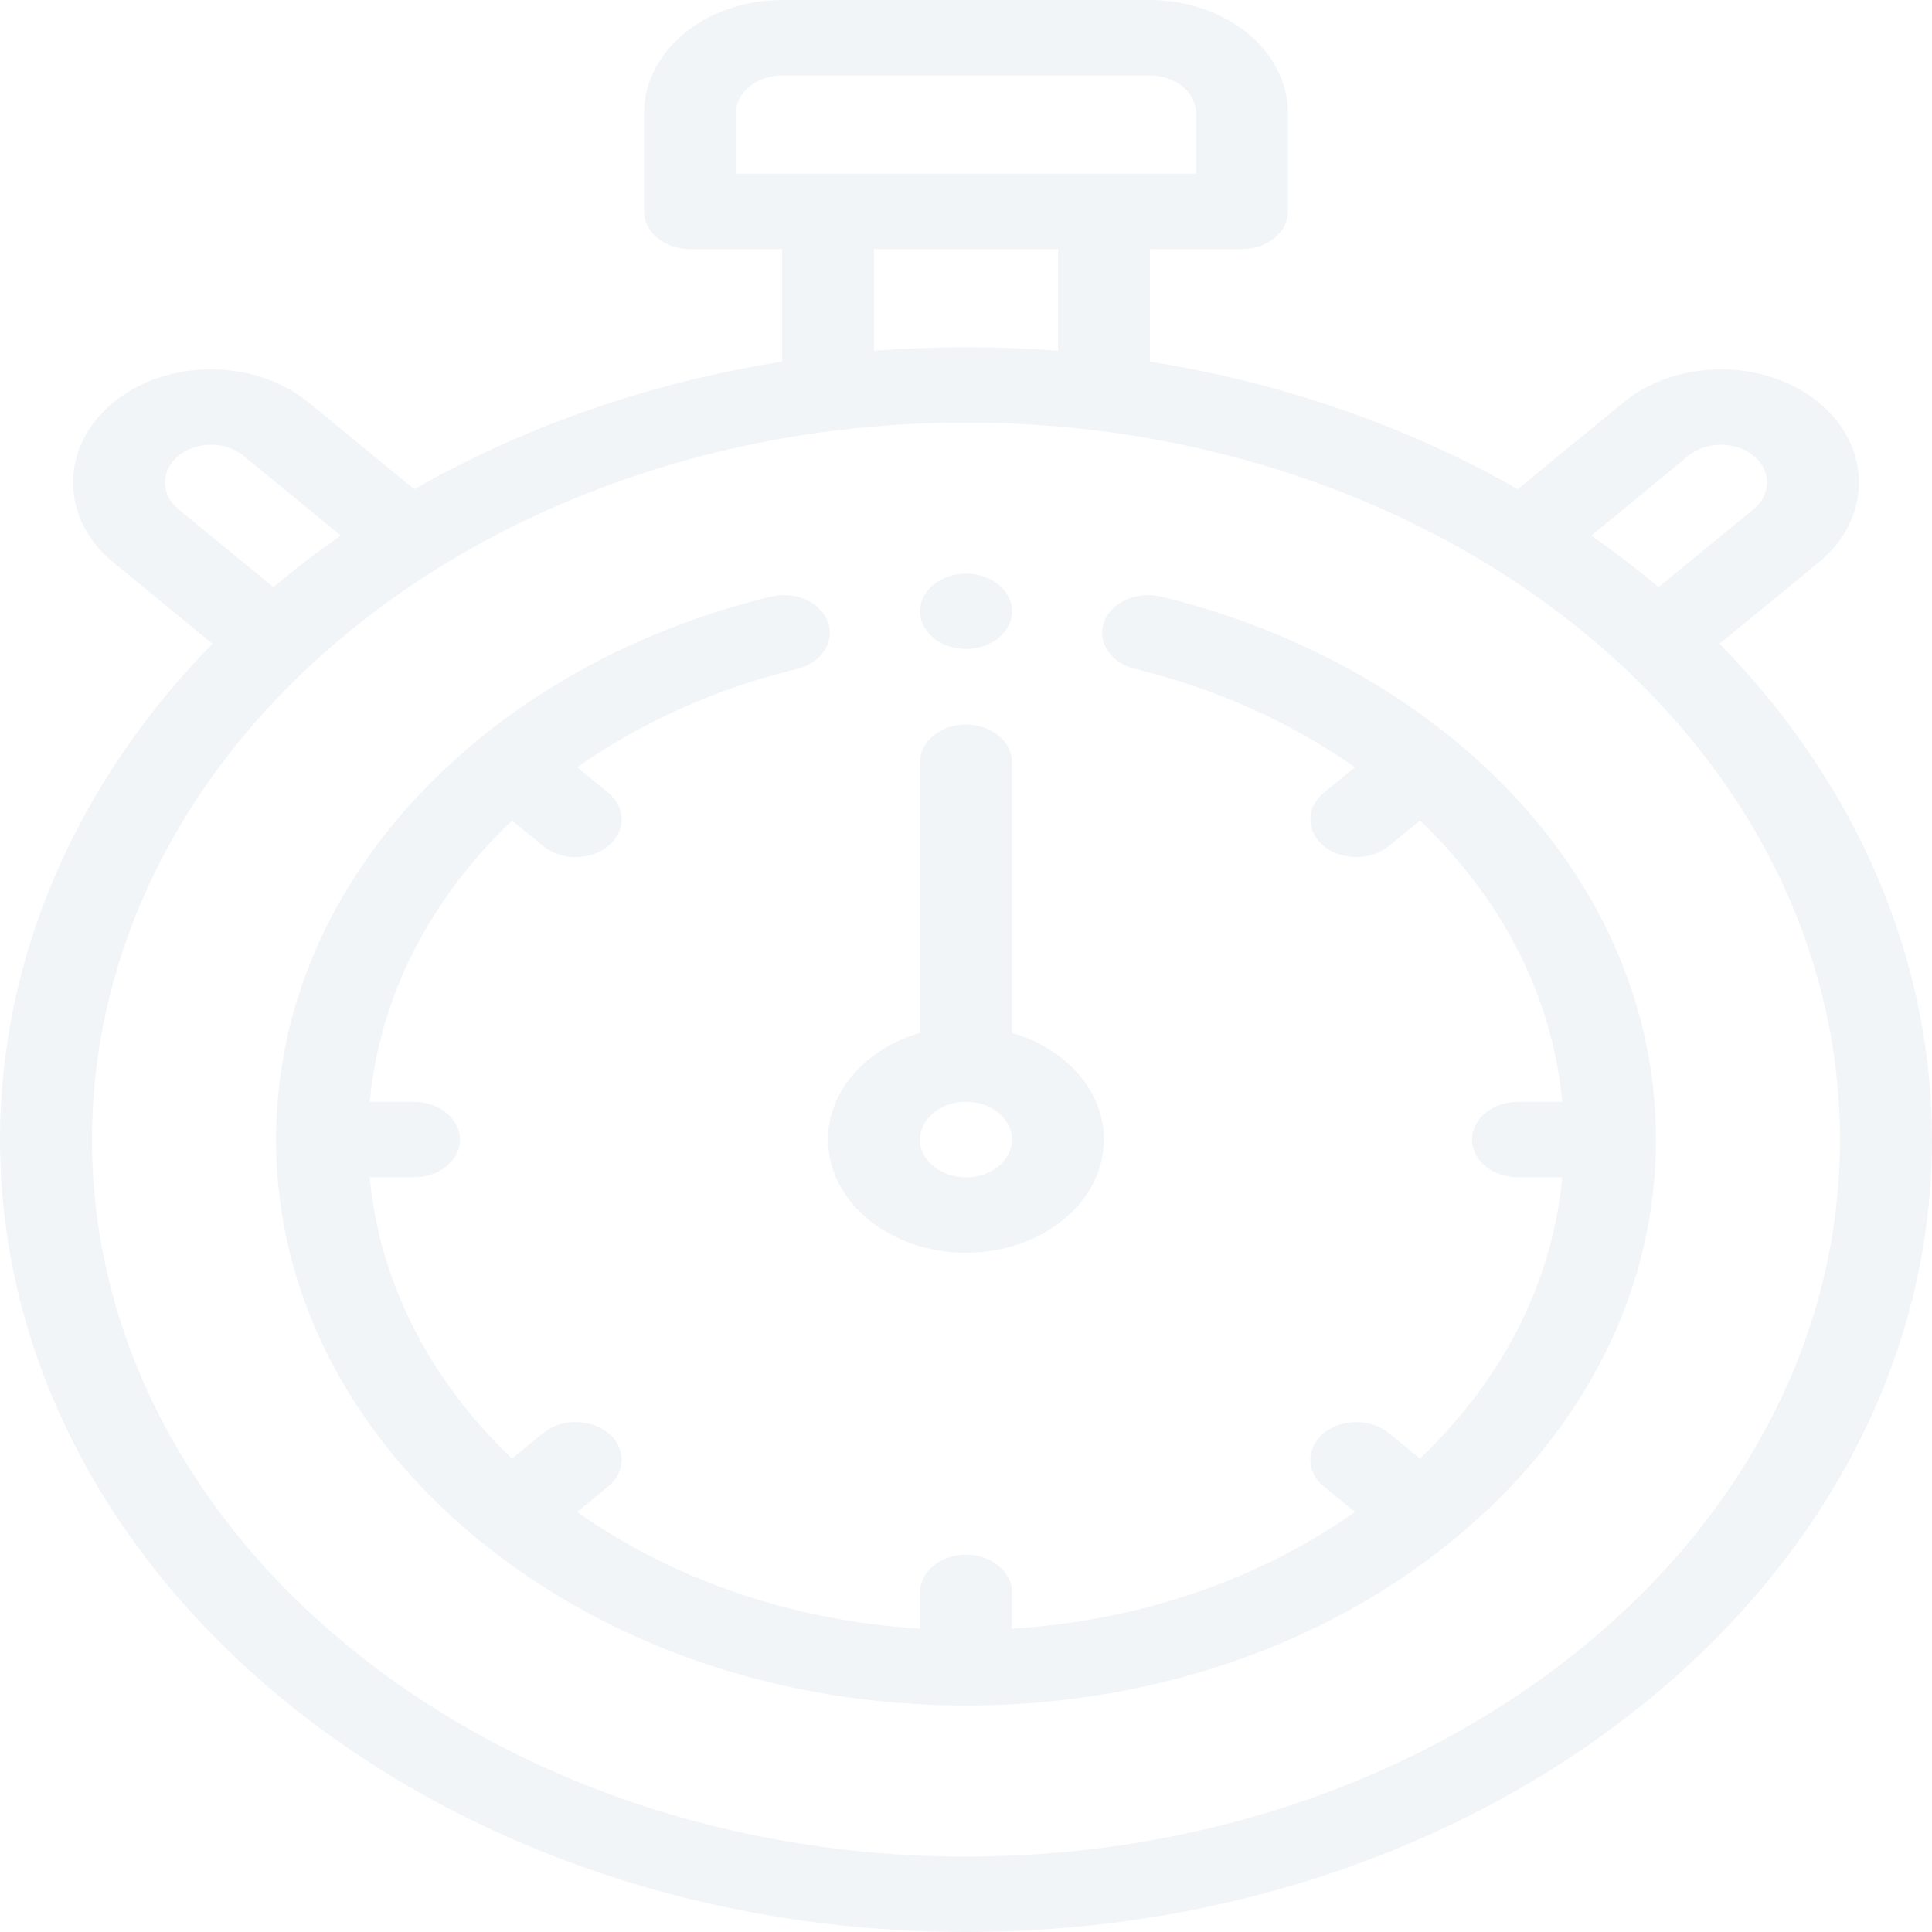
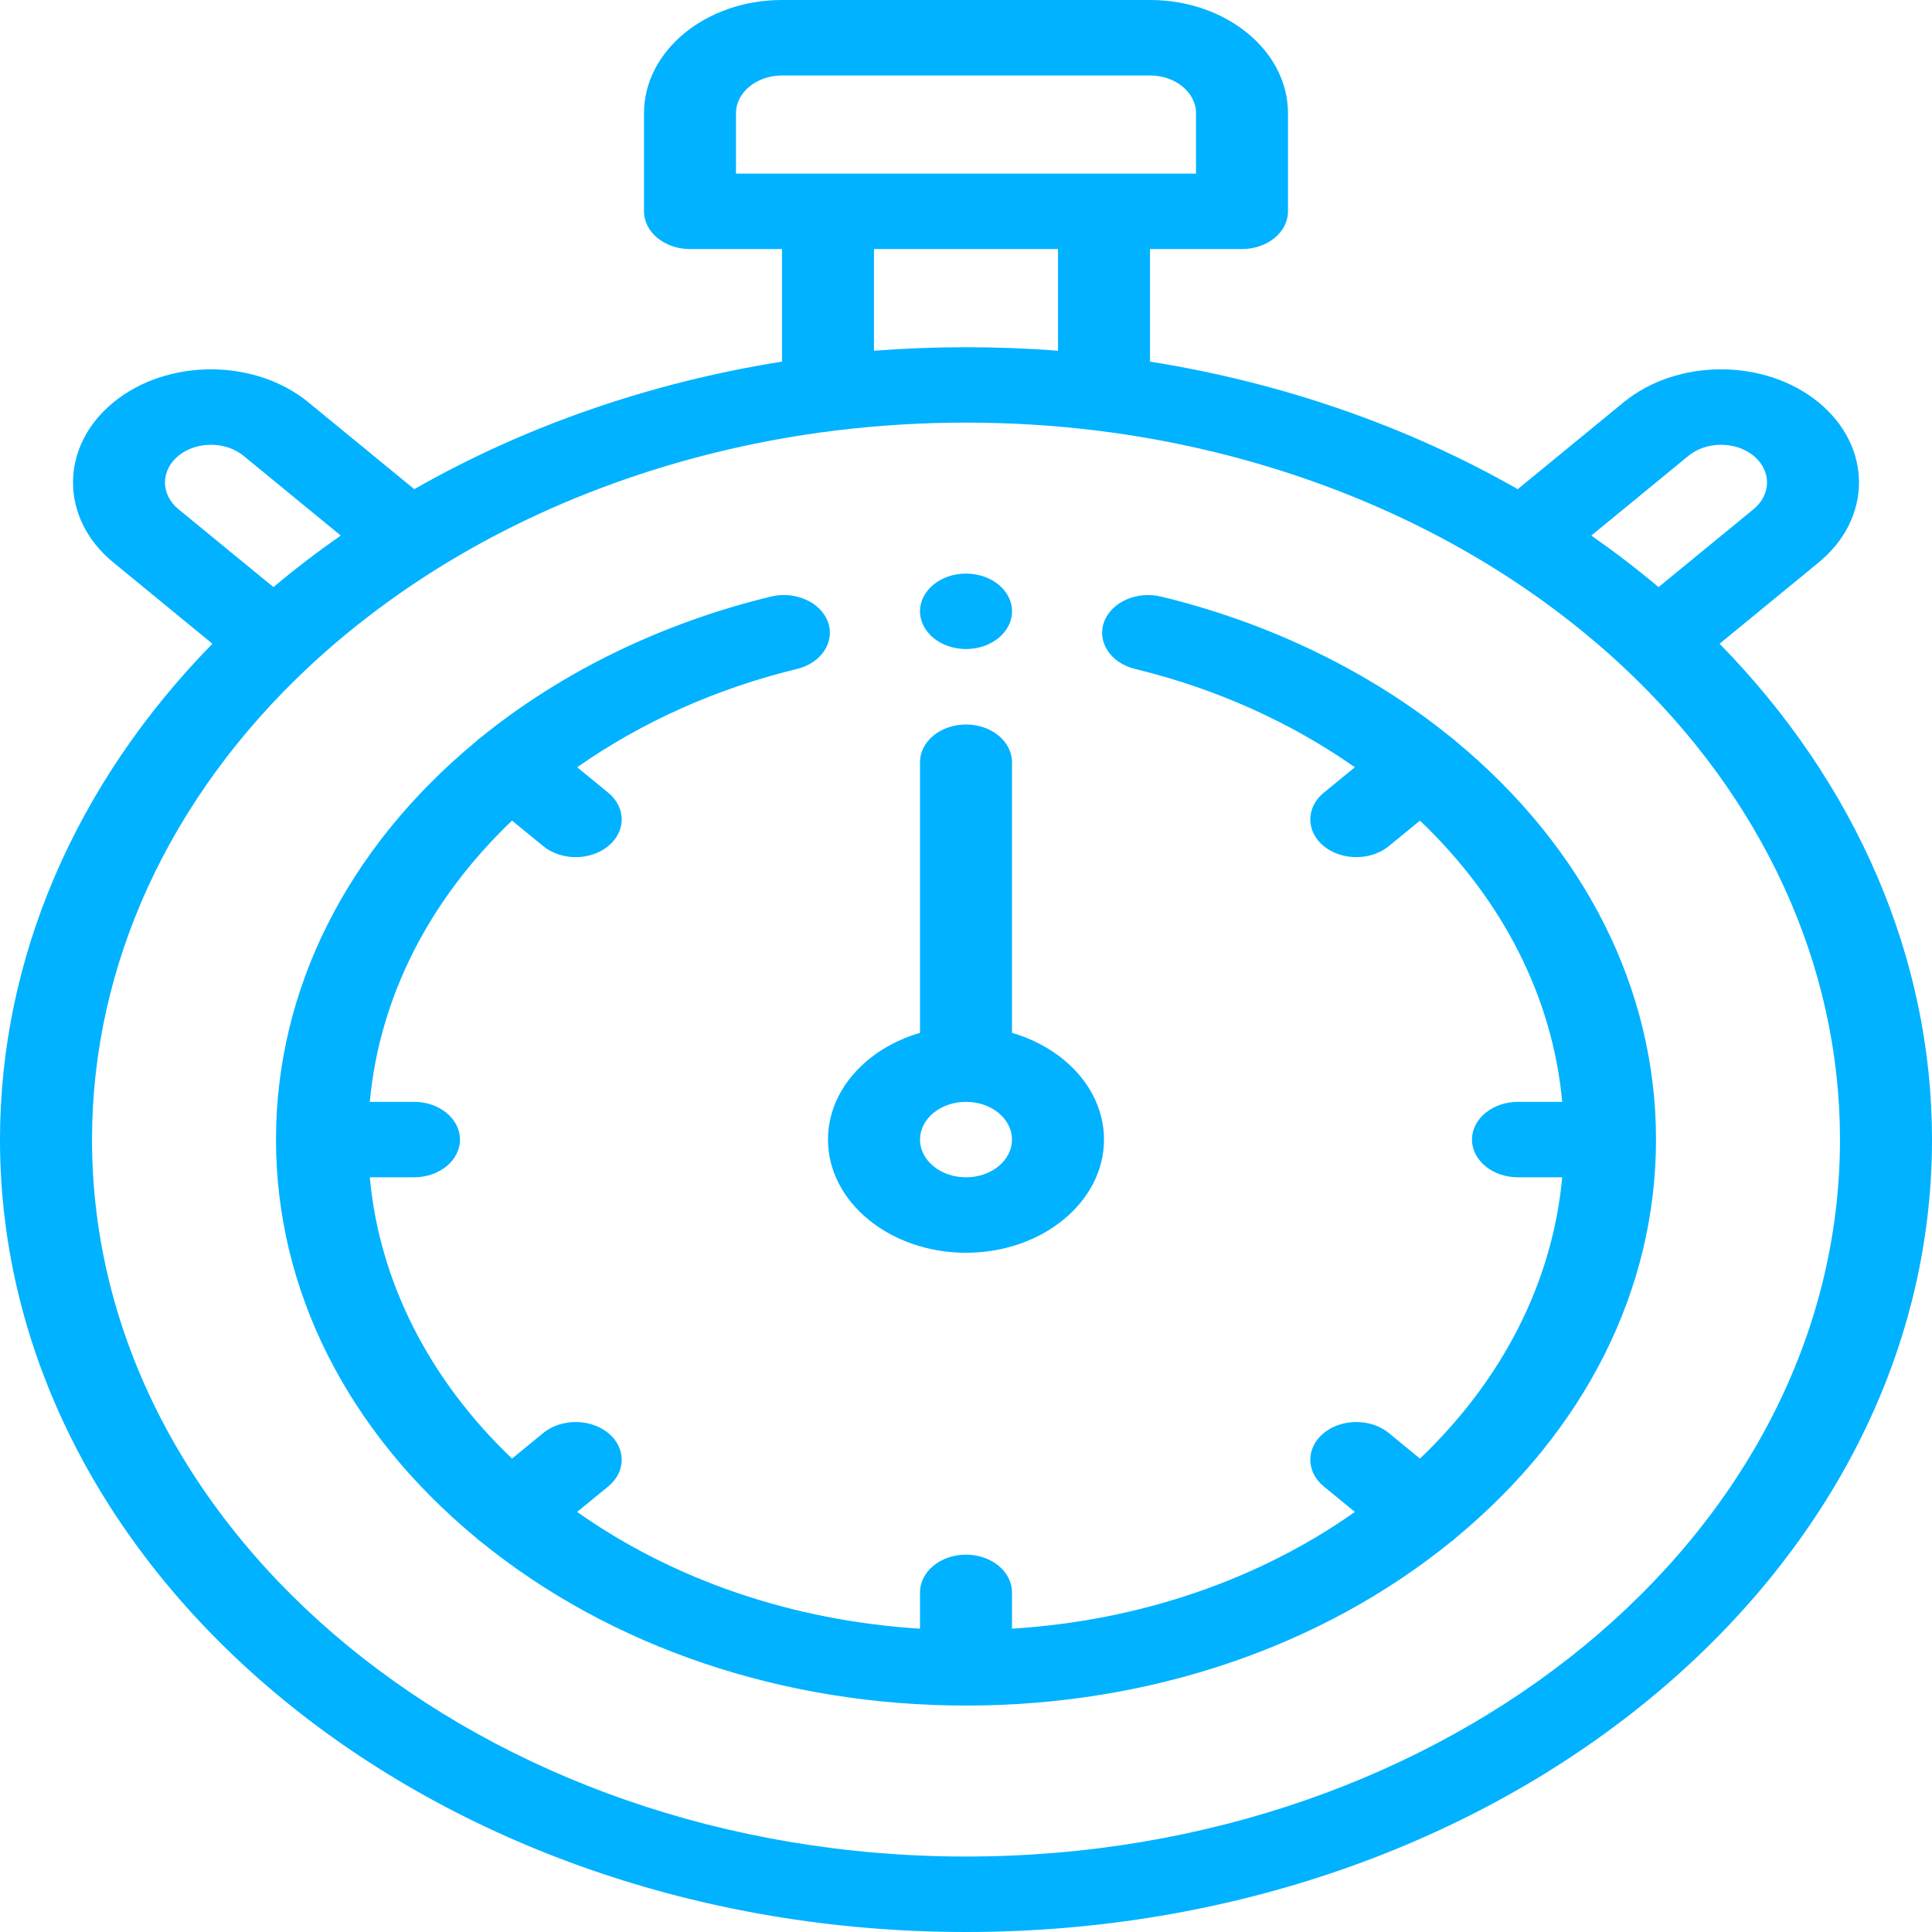
- <svg xmlns="http://www.w3.org/2000/svg" width="35" height="35" viewBox="0 0 35 35" fill="none">
-   <path d="M3.848 11.662L2.054 10.19C1.079 9.391 1.079 8.09 2.054 7.29C3.029 6.491 4.615 6.491 5.589 7.29L7.505 8.862C9.503 7.72 11.78 6.93 14.167 6.551V4.512H12.5C12.04 4.512 11.667 4.206 11.667 3.828V2.051C11.667 0.92 12.788 0 14.167 0H20.833C22.212 0 23.333 0.92 23.333 2.051V3.828C23.333 4.206 22.96 4.512 22.5 4.512H20.833V6.551C23.219 6.93 25.497 7.72 27.495 8.862L29.411 7.29C30.385 6.491 31.971 6.491 32.946 7.29C33.921 8.09 33.921 9.391 32.946 10.19L31.152 11.662C33.639 14.203 35 17.368 35 20.645C35 28.56 27.149 35 17.5 35C7.851 35 0 28.56 0 20.645C0 17.368 1.361 14.203 3.848 11.662ZM4.411 8.257C4.086 7.991 3.557 7.991 3.232 8.257C2.908 8.524 2.908 8.957 3.232 9.224L4.954 10.636C5.342 10.309 5.749 9.998 6.173 9.702L4.411 8.257ZM21.667 2.051C21.667 1.674 21.293 1.367 20.833 1.367H14.167C13.707 1.367 13.333 1.674 13.333 2.051V3.145H21.667V2.051ZM15.833 4.512V6.354C16.938 6.269 18.062 6.269 19.167 6.354V4.512H15.833ZM31.768 8.257C31.443 7.991 30.914 7.991 30.589 8.257L28.828 9.702C29.251 9.998 29.658 10.309 30.046 10.636L31.768 9.224C32.092 8.957 32.092 8.524 31.768 8.257ZM17.5 33.633C26.23 33.633 33.333 27.806 33.333 20.645C33.333 17.485 31.935 14.441 29.397 12.073C28.698 11.421 27.917 10.825 27.078 10.301C24.974 8.988 22.484 8.123 19.876 7.801C19.096 7.705 18.297 7.656 17.5 7.656C16.703 7.656 15.904 7.705 15.124 7.801C12.516 8.123 10.026 8.988 7.922 10.301C7.083 10.825 6.302 11.421 5.603 12.073C3.065 14.441 1.667 17.485 1.667 20.645C1.667 27.806 8.77 33.633 17.5 33.633Z" fill="#F2F5F7" />
-   <path d="M17.5 22.695C16.121 22.695 15 21.775 15 20.645C15 19.753 15.697 18.994 16.667 18.711V13.809C16.667 13.431 17.04 13.125 17.5 13.125C17.96 13.125 18.333 13.431 18.333 13.809V18.711C19.303 18.994 20 19.753 20 20.645C20 21.775 18.879 22.695 17.5 22.695ZM17.5 19.961C17.04 19.961 16.667 20.267 16.667 20.645C16.667 21.022 17.04 21.328 17.5 21.328C17.96 21.328 18.333 21.022 18.333 20.645C18.333 20.267 17.96 19.961 17.5 19.961Z" fill="#F2F5F7" />
-   <path d="M8.623 13.433C8.636 13.42 8.649 13.408 8.663 13.396C8.679 13.383 8.696 13.371 8.712 13.359C10.181 12.167 11.995 11.285 13.964 10.808C14.406 10.701 14.87 10.908 15 11.27C15.13 11.632 14.878 12.012 14.437 12.119C12.977 12.473 11.617 13.084 10.456 13.9L11.019 14.361C11.344 14.628 11.344 15.061 11.019 15.328C10.856 15.461 10.643 15.528 10.429 15.528C10.216 15.528 10.003 15.461 9.84 15.328L9.276 14.866C7.769 16.304 6.873 18.074 6.699 19.961H7.5C7.96 19.961 8.333 20.267 8.333 20.645C8.333 21.022 7.96 21.328 7.5 21.328H6.699C6.873 23.215 7.769 24.985 9.276 26.424L9.84 25.961C10.165 25.695 10.693 25.695 11.019 25.961C11.344 26.228 11.344 26.661 11.019 26.928L10.455 27.39C12.208 28.627 14.367 29.362 16.667 29.505V28.848C16.667 28.47 17.04 28.164 17.5 28.164C17.96 28.164 18.333 28.47 18.333 28.848V29.505C20.634 29.362 22.792 28.627 24.545 27.39L23.981 26.928C23.656 26.661 23.656 26.228 23.981 25.961C24.307 25.695 24.835 25.695 25.16 25.961L25.724 26.424C27.231 24.985 28.127 23.215 28.301 21.328H27.5C27.04 21.328 26.667 21.022 26.667 20.645C26.667 20.267 27.04 19.961 27.5 19.961H28.301C28.127 18.074 27.231 16.304 25.724 14.866L25.16 15.328C24.997 15.461 24.784 15.528 24.571 15.528C24.357 15.528 24.144 15.461 23.981 15.328C23.656 15.061 23.656 14.628 23.981 14.361L24.544 13.9C23.384 13.084 22.023 12.473 20.564 12.119C20.122 12.012 19.87 11.632 20 11.27C20.131 10.908 20.593 10.702 21.035 10.808C23.004 11.285 24.818 12.167 26.287 13.358C26.304 13.37 26.321 13.382 26.337 13.396C26.351 13.407 26.364 13.419 26.377 13.432C28.713 15.367 30 17.926 30 20.645C30 23.363 28.713 25.922 26.377 27.856C26.364 27.869 26.351 27.881 26.337 27.893C26.322 27.905 26.307 27.916 26.292 27.926C23.934 29.843 20.814 30.898 17.5 30.898C14.186 30.898 11.067 29.843 8.708 27.927C8.693 27.916 8.678 27.905 8.663 27.893C8.649 27.882 8.636 27.869 8.623 27.857C6.286 25.922 5 23.363 5 20.645C5 17.926 6.286 15.367 8.623 13.433Z" fill="#F2F5F7" />
-   <path d="M17.5 11.758C17.04 11.758 16.667 11.451 16.667 11.074C16.667 10.697 17.04 10.391 17.5 10.391C17.96 10.391 18.334 10.697 18.334 11.074C18.334 11.451 17.96 11.758 17.5 11.758Z" fill="#F2F5F7" />
+ <svg xmlns="http://www.w3.org/2000/svg" width="35" height="35" viewBox="0 0 35 35">
+   <path d="M3.848 11.662L2.054 10.19C1.079 9.391 1.079 8.09 2.054 7.29C3.029 6.491 4.615 6.491 5.589 7.29L7.505 8.862C9.503 7.72 11.78 6.93 14.167 6.551V4.512H12.5C12.04 4.512 11.667 4.206 11.667 3.828V2.051C11.667 0.92 12.788 0 14.167 0H20.833C22.212 0 23.333 0.92 23.333 2.051V3.828C23.333 4.206 22.96 4.512 22.5 4.512H20.833V6.551C23.219 6.93 25.497 7.72 27.495 8.862L29.411 7.29C30.385 6.491 31.971 6.491 32.946 7.29C33.921 8.09 33.921 9.391 32.946 10.19L31.152 11.662C33.639 14.203 35 17.368 35 20.645C35 28.56 27.149 35 17.5 35C7.851 35 0 28.56 0 20.645C0 17.368 1.361 14.203 3.848 11.662ZM4.411 8.257C4.086 7.991 3.557 7.991 3.232 8.257C2.908 8.524 2.908 8.957 3.232 9.224L4.954 10.636C5.342 10.309 5.749 9.998 6.173 9.702L4.411 8.257ZM21.667 2.051C21.667 1.674 21.293 1.367 20.833 1.367H14.167C13.707 1.367 13.333 1.674 13.333 2.051V3.145H21.667V2.051ZM15.833 4.512V6.354C16.938 6.269 18.062 6.269 19.167 6.354V4.512H15.833ZM31.768 8.257C31.443 7.991 30.914 7.991 30.589 8.257L28.828 9.702C29.251 9.998 29.658 10.309 30.046 10.636L31.768 9.224C32.092 8.957 32.092 8.524 31.768 8.257ZM17.5 33.633C26.23 33.633 33.333 27.806 33.333 20.645C33.333 17.485 31.935 14.441 29.397 12.073C28.698 11.421 27.917 10.825 27.078 10.301C24.974 8.988 22.484 8.123 19.876 7.801C19.096 7.705 18.297 7.656 17.5 7.656C16.703 7.656 15.904 7.705 15.124 7.801C12.516 8.123 10.026 8.988 7.922 10.301C7.083 10.825 6.302 11.421 5.603 12.073C3.065 14.441 1.667 17.485 1.667 20.645C1.667 27.806 8.77 33.633 17.5 33.633Z" fill="#00B2FF" />
+   <path d="M17.5 22.695C16.121 22.695 15 21.775 15 20.645C15 19.753 15.697 18.994 16.667 18.711V13.809C16.667 13.431 17.04 13.125 17.5 13.125C17.96 13.125 18.333 13.431 18.333 13.809V18.711C19.303 18.994 20 19.753 20 20.645C20 21.775 18.879 22.695 17.5 22.695ZM17.5 19.961C17.04 19.961 16.667 20.267 16.667 20.645C16.667 21.022 17.04 21.328 17.5 21.328C17.96 21.328 18.333 21.022 18.333 20.645C18.333 20.267 17.96 19.961 17.5 19.961Z" fill="#00B2FF" />
+   <path d="M8.623 13.433C8.636 13.42 8.649 13.408 8.663 13.396C8.679 13.383 8.696 13.371 8.712 13.359C10.181 12.167 11.995 11.285 13.964 10.808C14.406 10.701 14.87 10.908 15 11.27C15.13 11.632 14.878 12.012 14.437 12.119C12.977 12.473 11.617 13.084 10.456 13.9L11.019 14.361C11.344 14.628 11.344 15.061 11.019 15.328C10.856 15.461 10.643 15.528 10.429 15.528C10.216 15.528 10.003 15.461 9.84 15.328L9.276 14.866C7.769 16.304 6.873 18.074 6.699 19.961H7.5C7.96 19.961 8.333 20.267 8.333 20.645C8.333 21.022 7.96 21.328 7.5 21.328H6.699C6.873 23.215 7.769 24.985 9.276 26.424L9.84 25.961C10.165 25.695 10.693 25.695 11.019 25.961C11.344 26.228 11.344 26.661 11.019 26.928L10.455 27.39C12.208 28.627 14.367 29.362 16.667 29.505V28.848C16.667 28.47 17.04 28.164 17.5 28.164C17.96 28.164 18.333 28.47 18.333 28.848V29.505C20.634 29.362 22.792 28.627 24.545 27.39L23.981 26.928C23.656 26.661 23.656 26.228 23.981 25.961C24.307 25.695 24.835 25.695 25.16 25.961L25.724 26.424C27.231 24.985 28.127 23.215 28.301 21.328H27.5C27.04 21.328 26.667 21.022 26.667 20.645C26.667 20.267 27.04 19.961 27.5 19.961H28.301C28.127 18.074 27.231 16.304 25.724 14.866L25.16 15.328C24.997 15.461 24.784 15.528 24.571 15.528C24.357 15.528 24.144 15.461 23.981 15.328C23.656 15.061 23.656 14.628 23.981 14.361L24.544 13.9C23.384 13.084 22.023 12.473 20.564 12.119C20.122 12.012 19.87 11.632 20 11.27C20.131 10.908 20.593 10.702 21.035 10.808C23.004 11.285 24.818 12.167 26.287 13.358C26.304 13.37 26.321 13.382 26.337 13.396C26.351 13.407 26.364 13.419 26.377 13.432C28.713 15.367 30 17.926 30 20.645C30 23.363 28.713 25.922 26.377 27.856C26.364 27.869 26.351 27.881 26.337 27.893C26.322 27.905 26.307 27.916 26.292 27.926C23.934 29.843 20.814 30.898 17.5 30.898C14.186 30.898 11.067 29.843 8.708 27.927C8.693 27.916 8.678 27.905 8.663 27.893C8.649 27.882 8.636 27.869 8.623 27.857C6.286 25.922 5 23.363 5 20.645C5 17.926 6.286 15.367 8.623 13.433Z" fill="#00B2FF" />
+   <path d="M17.5 11.758C17.04 11.758 16.667 11.451 16.667 11.074C16.667 10.697 17.04 10.391 17.5 10.391C17.96 10.391 18.334 10.697 18.334 11.074C18.334 11.451 17.96 11.758 17.5 11.758Z" fill="#00B2FF" />
</svg>
